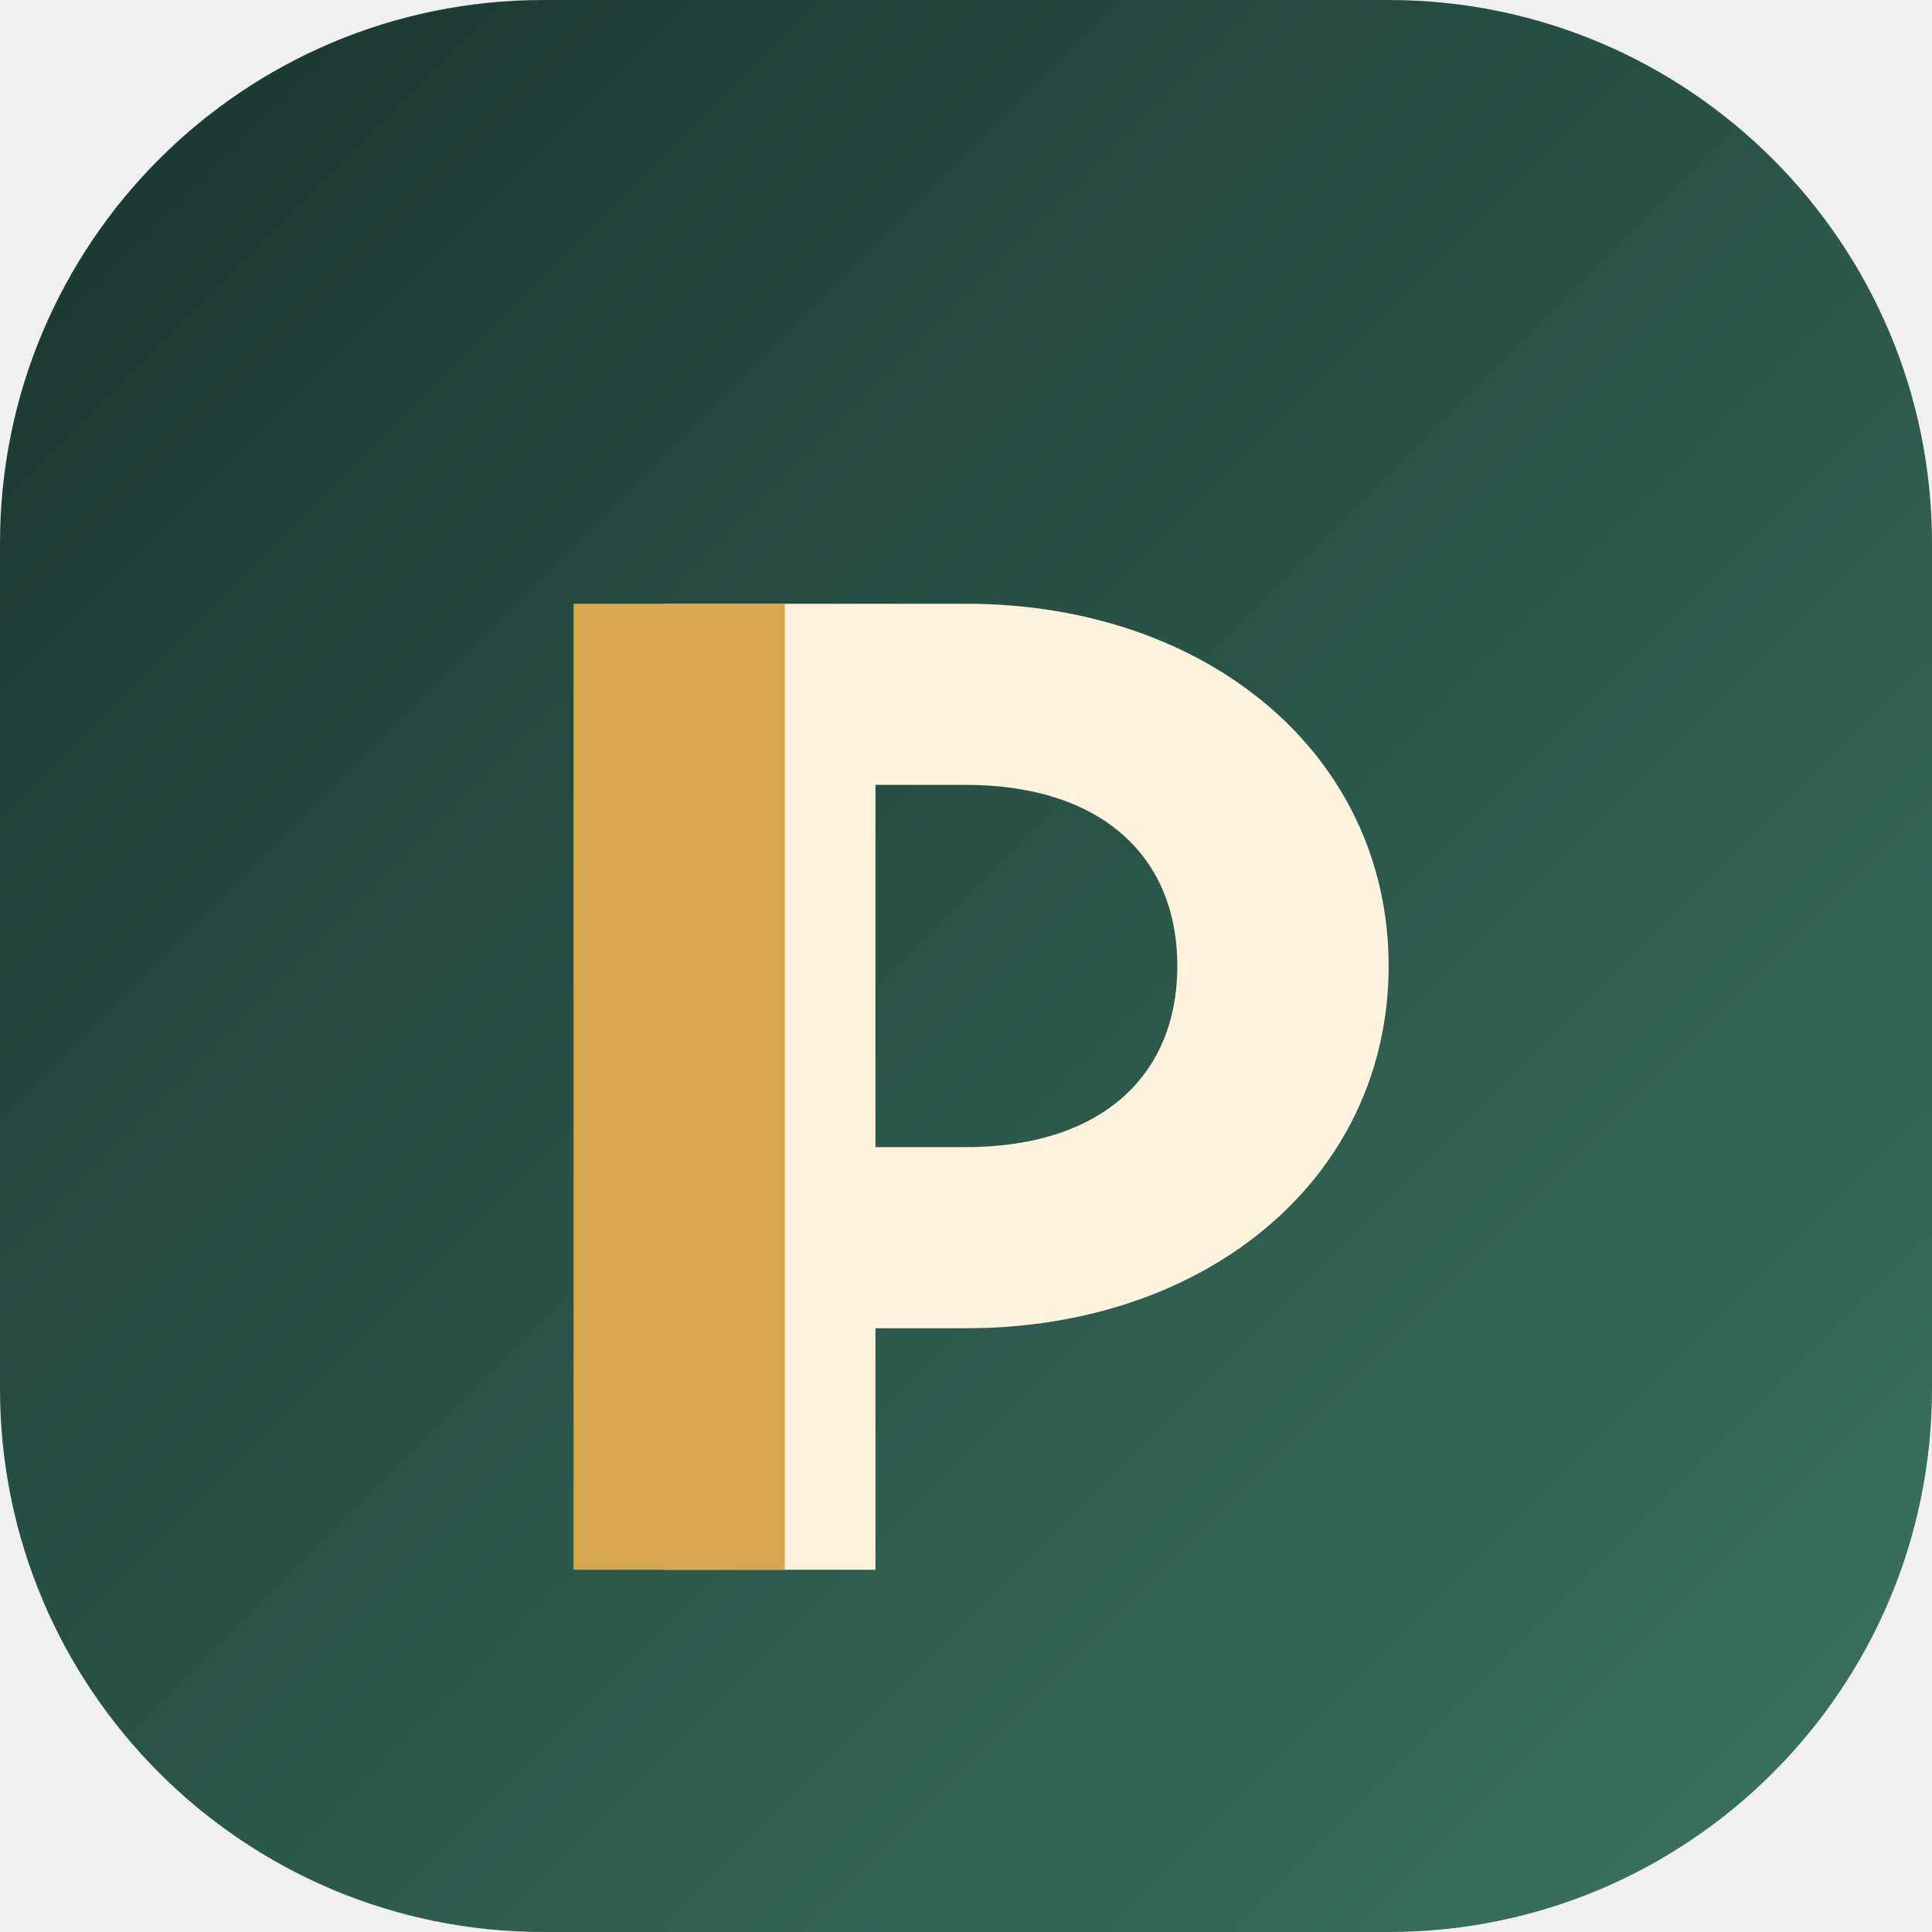
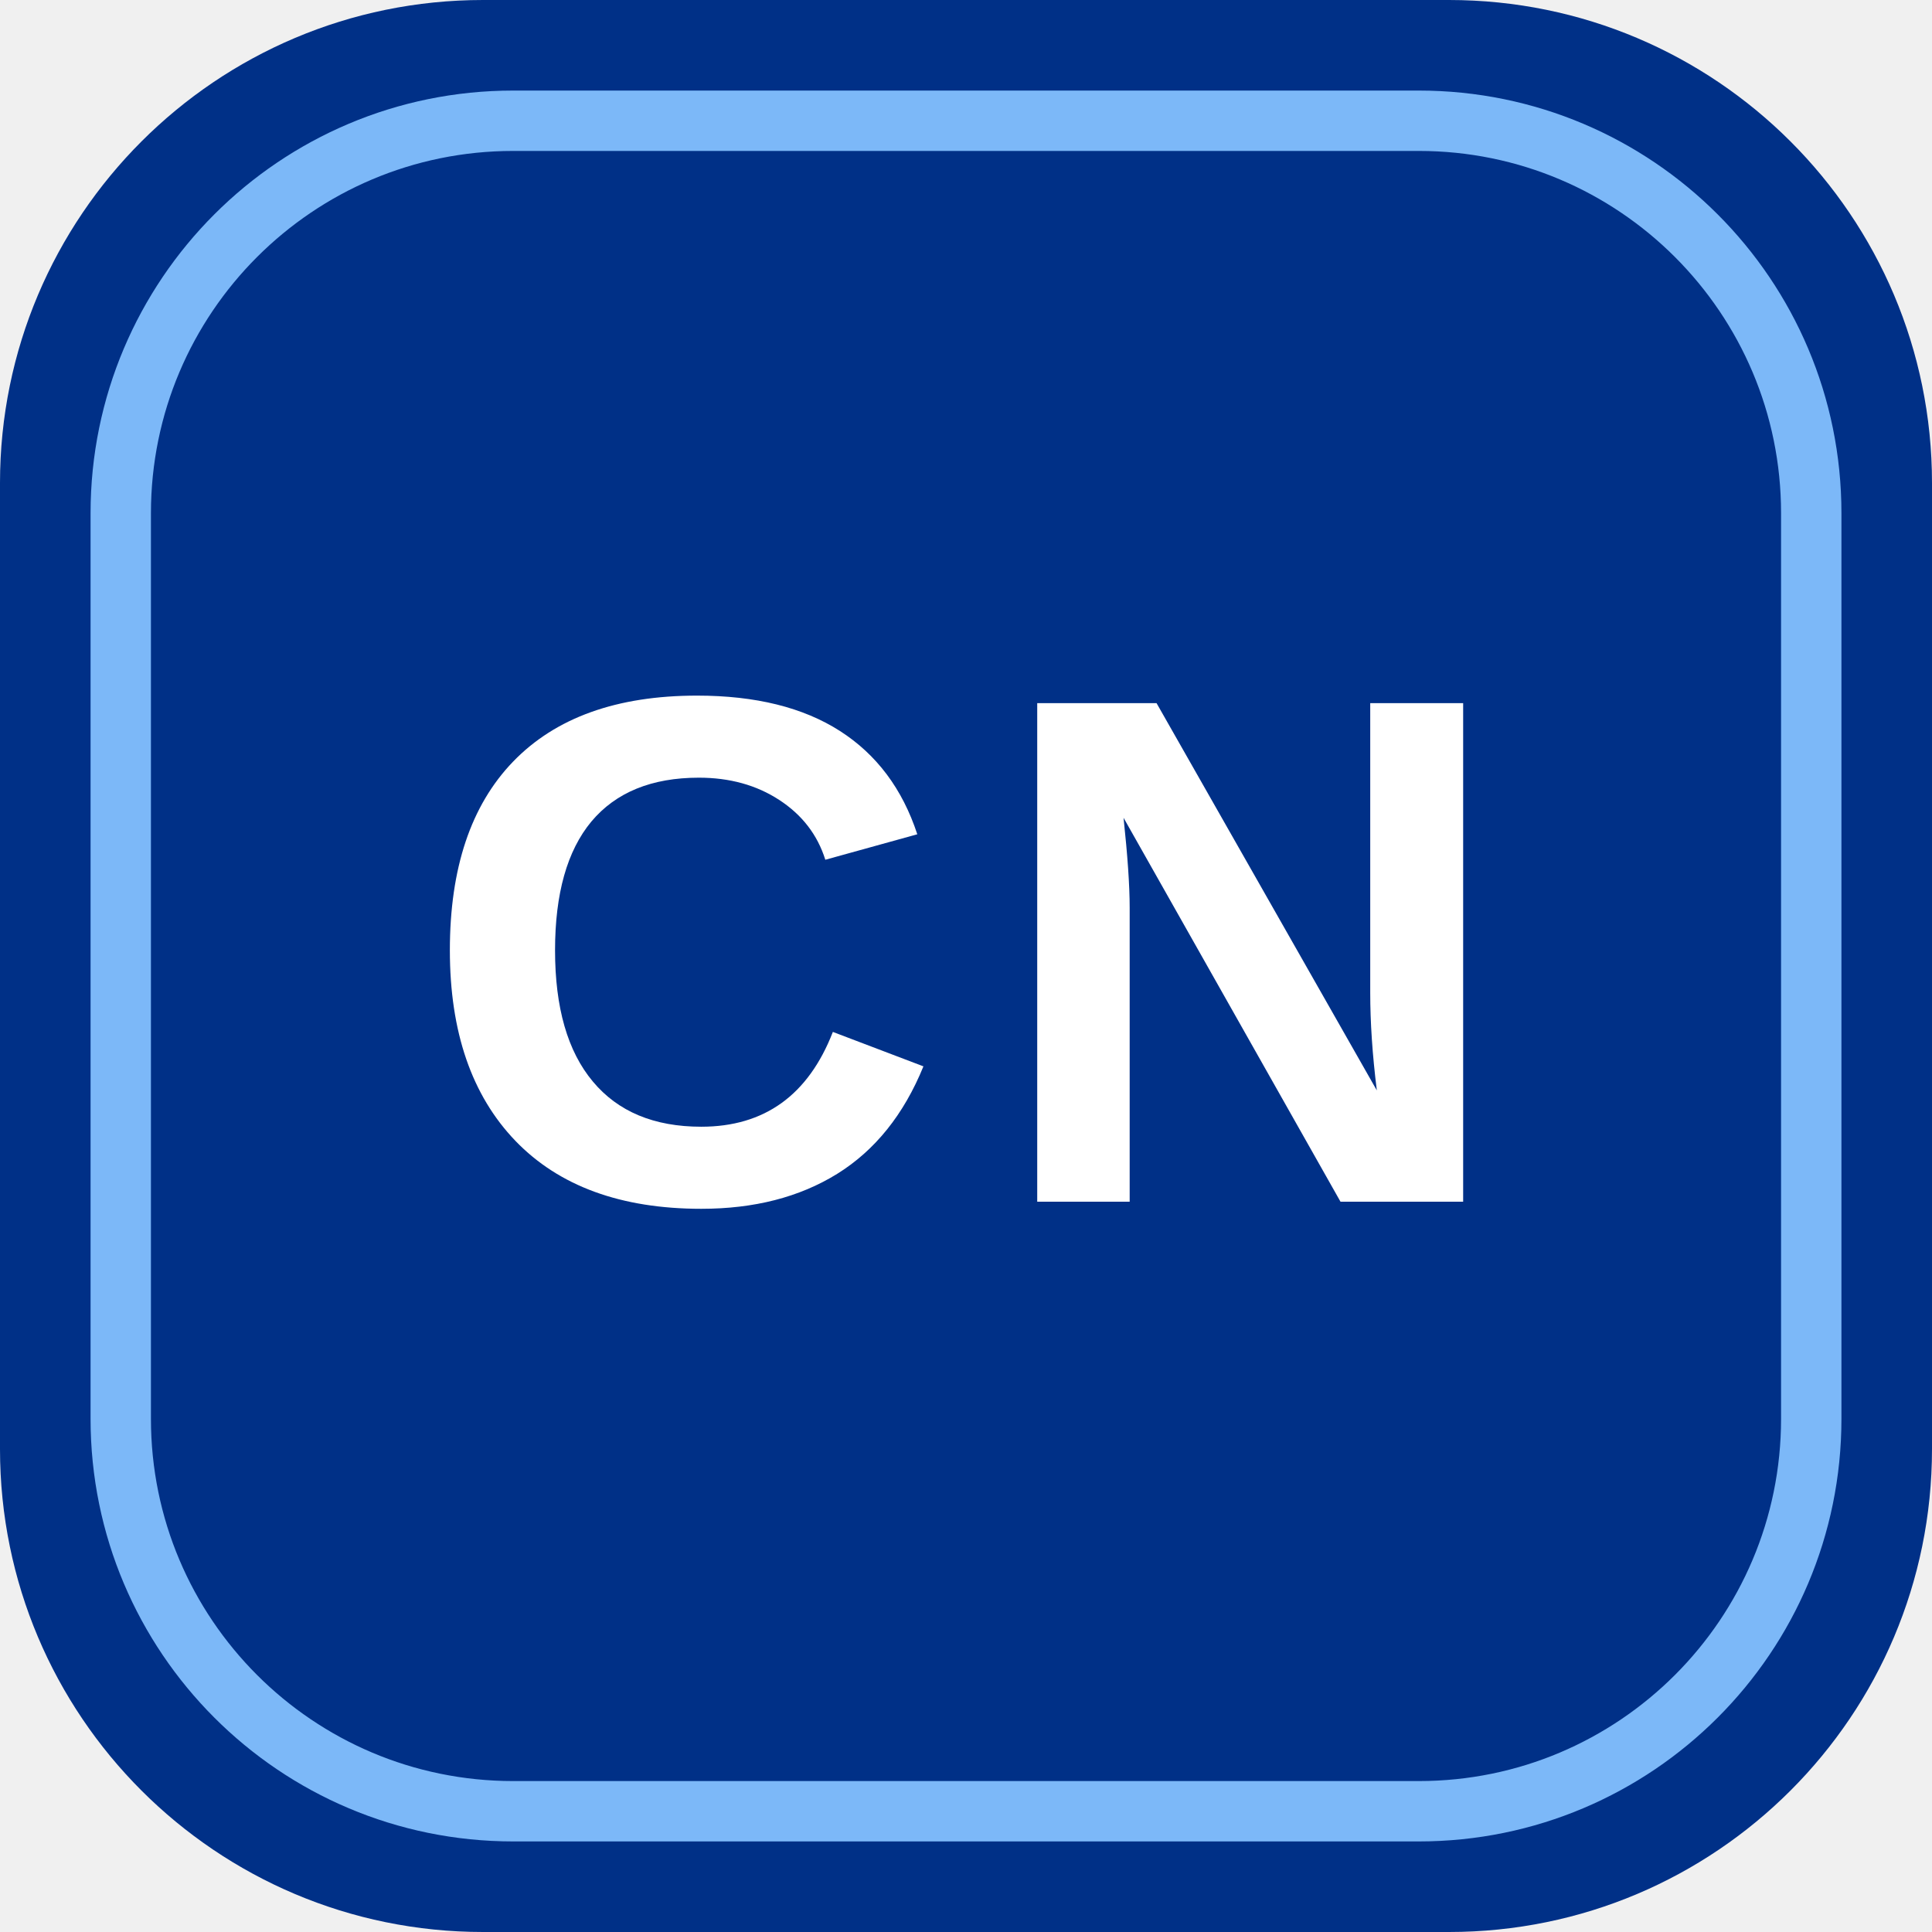
<svg xmlns="http://www.w3.org/2000/svg" viewBox="0 0 64 64" role="img" aria-label="CN">
-   <defs>
-     <linearGradient id="g" x1="0%" y1="0%" x2="100%" y2="100%">
-       <stop offset="0%" stop-color="#19352f" />
-       <stop offset="100%" stop-color="#3c7463" />
-     </linearGradient>
-   </defs>
-   <rect width="64" height="64" rx="18" fill="url(#g)" />
-   <path d="M22 20h10c8 0 14 5 14 12s-6 12-14 12h-3v8h-7V20zm7 6v12h3c4.4 0 7-2.3 7-6s-2.6-6-7-6h-3z" fill="#fff3dd" />
-   <path d="M19 20h7v32h-7z" fill="#d6a74f" />
+   <rect width="64" height="64" rx="16" fill="#003087" />
+   <rect x="4" y="4" width="56" height="56" rx="13" fill="none" stroke="#7cb8f8" stroke-width="2" />
+   <text x="32" y="33" fill="#ffffff" font-family="Arial, sans-serif" font-size="24" font-weight="700" letter-spacing="1.5" text-anchor="middle" dominant-baseline="middle">CN</text>
</svg>
